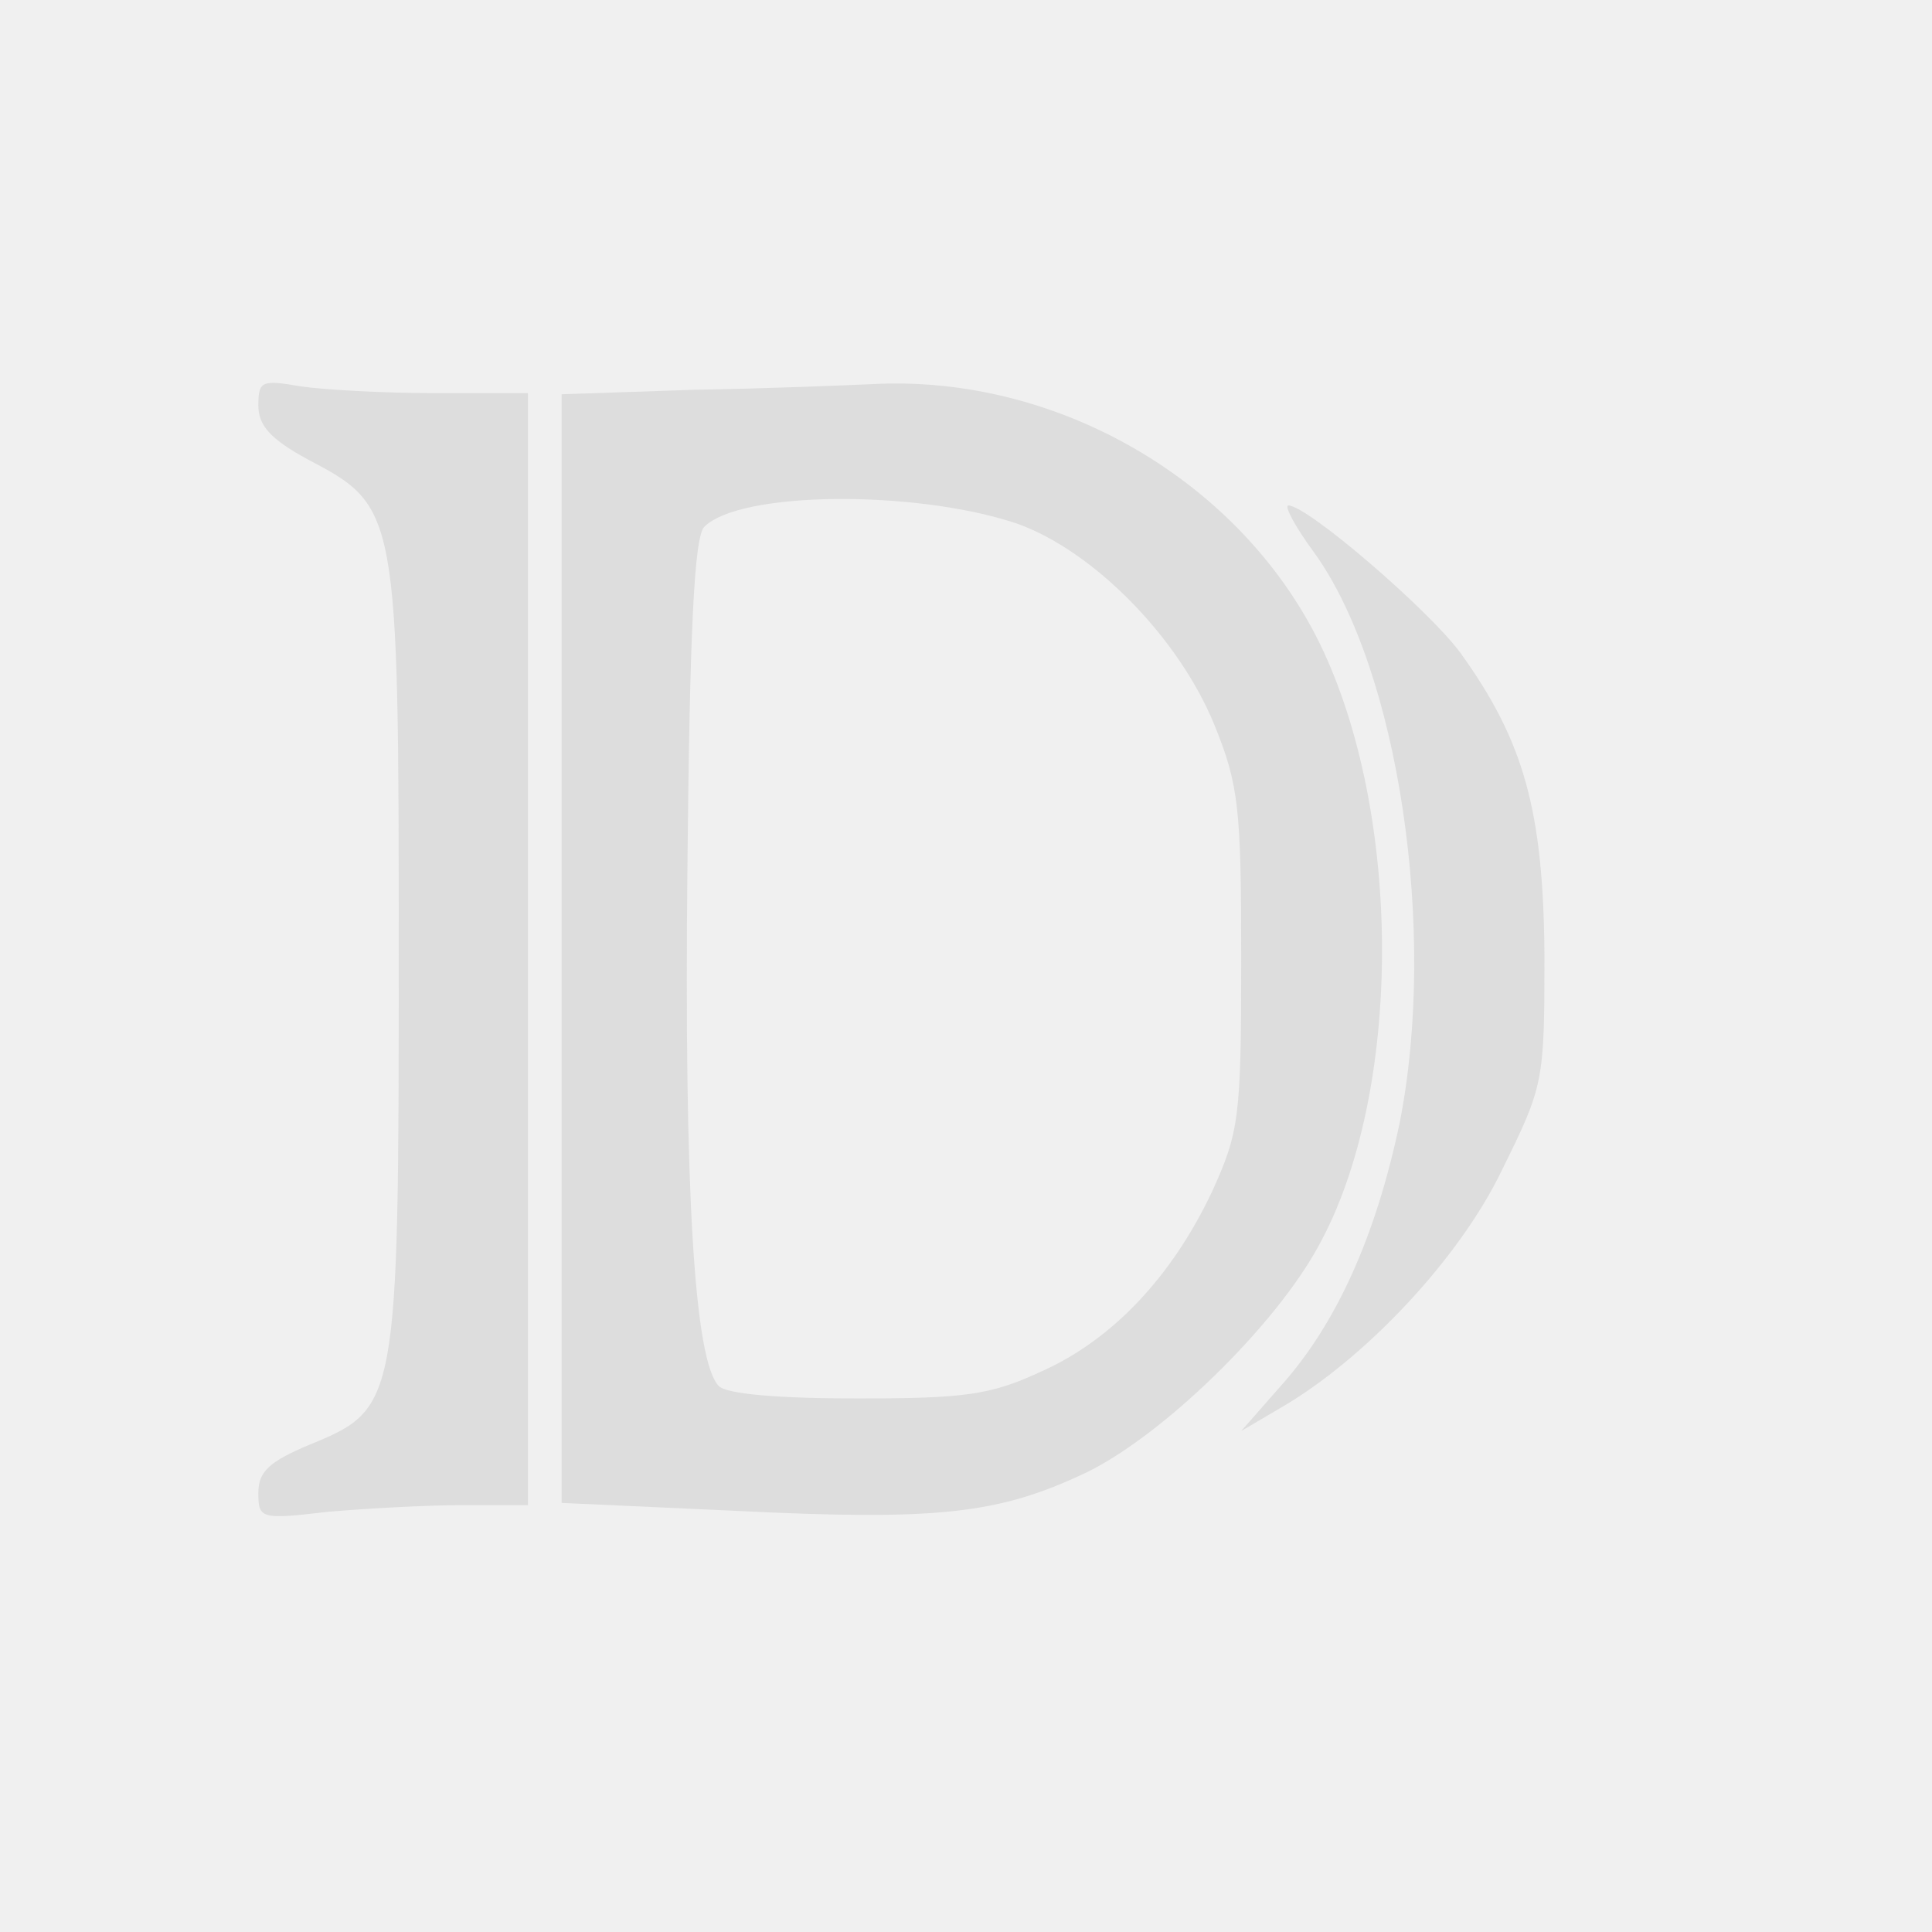
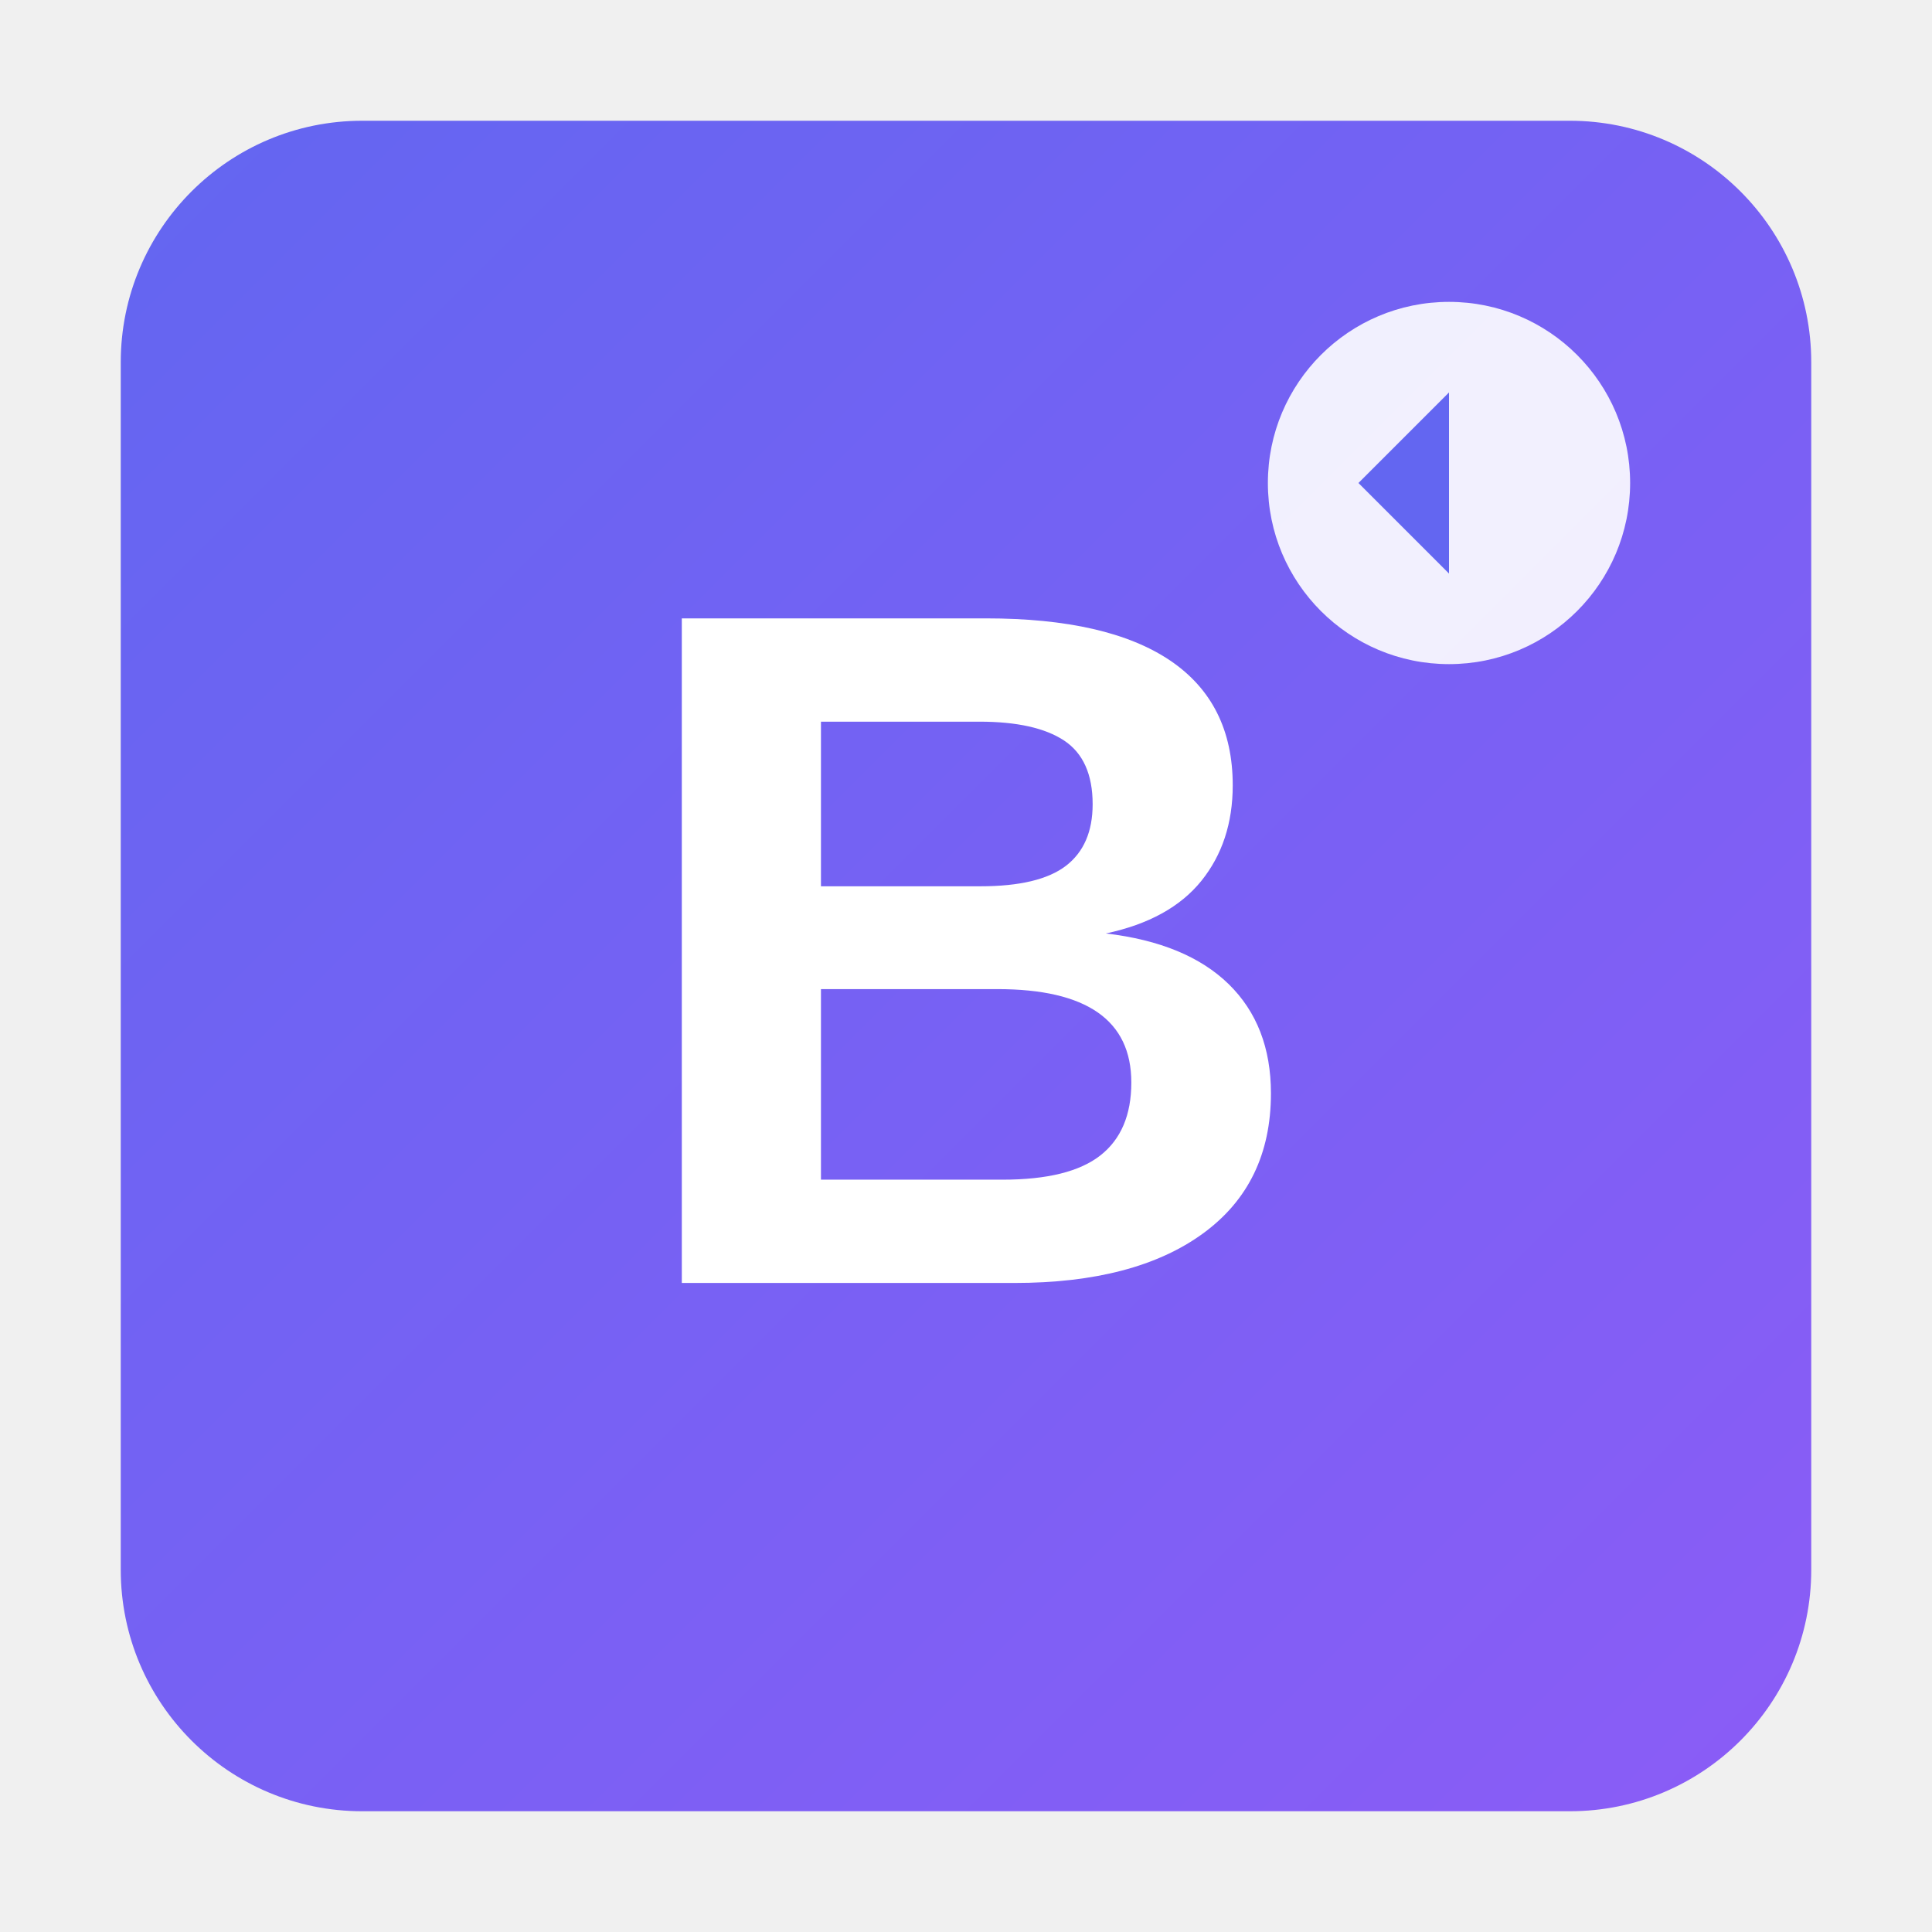
- <svg xmlns="http://www.w3.org/2000/svg" version="1.0" width="38pt" height="38pt" viewBox="0 0 172 172" preserveAspectRatio="xMidYMid meet">
-   <g transform="translate(0,172) scale(0.1,-0.1)" fill="#dddddd" stroke="none">
-     <path d="M230 1359 c0 -18 11 -30 44 -48 80 -42 81 -45 81 -441 0 -400 -1 -404 -79 -436 -36 -15 -46 -24 -46 -43 0 -23 2 -24 61 -17 34 3 88 6 120 6 l59 0 0 495 0 495 -82 0 c-46 0 -100 3 -120 6 -35 6 -38 5 -38 -17z" />
-     <path d="M618 1373 l-118 -4 0 -493 0 -494 154 -7 c181 -9 235 -3 313 34 68 33 168 130 207 202 75 136 75 384 1 536 -71 145 -234 240 -399 231 -23 -1 -94 -4 -158 -5z m287 -119 c68 -24 144 -101 176 -179 22 -54 24 -75 24 -210 0 -141 -2 -153 -26 -206 -36 -76 -89 -132 -152 -160 -45 -21 -68 -24 -164 -24 -71 0 -116 4 -123 11 -22 22 -31 175 -28 463 2 208 6 293 15 302 32 32 188 33 278 3z" />
-     <path d="M1170 1228 c75 -104 110 -337 76 -508 -21 -100 -56 -178 -105 -233 l-36 -41 34 20 c75 43 160 133 198 212 37 75 38 78 38 191 -1 129 -18 191 -75 270 -28 38 -136 131 -153 131 -4 0 6 -19 23 -42z" />
-   </g>
+ <svg xmlns="http://www.w3.org/2000/svg" viewBox="0 0 128 128">
+   <defs>
+     <linearGradient id="grad1" x1="0%" y1="0%" x2="100%" y2="100%">
+       <stop offset="0%" style="stop-color:#6366f1;stop-opacity:1" />
+       <stop offset="100%" style="stop-color:#8b5cf6;stop-opacity:1" />
+     </linearGradient>
+   </defs>
+   <rect x="8" y="8" width="112" height="112" rx="16" fill="url(#grad1)" />
+   <text x="64" y="85" font-family="Arial, sans-serif" font-size="64" font-weight="bold" fill="white" text-anchor="middle">B</text>
+   <circle cx="96" cy="32" r="12" fill="white" opacity="0.9" />
+   <path d="M90 32 L96 26 L96 38 Z" fill="#6366f1" />
</svg>
